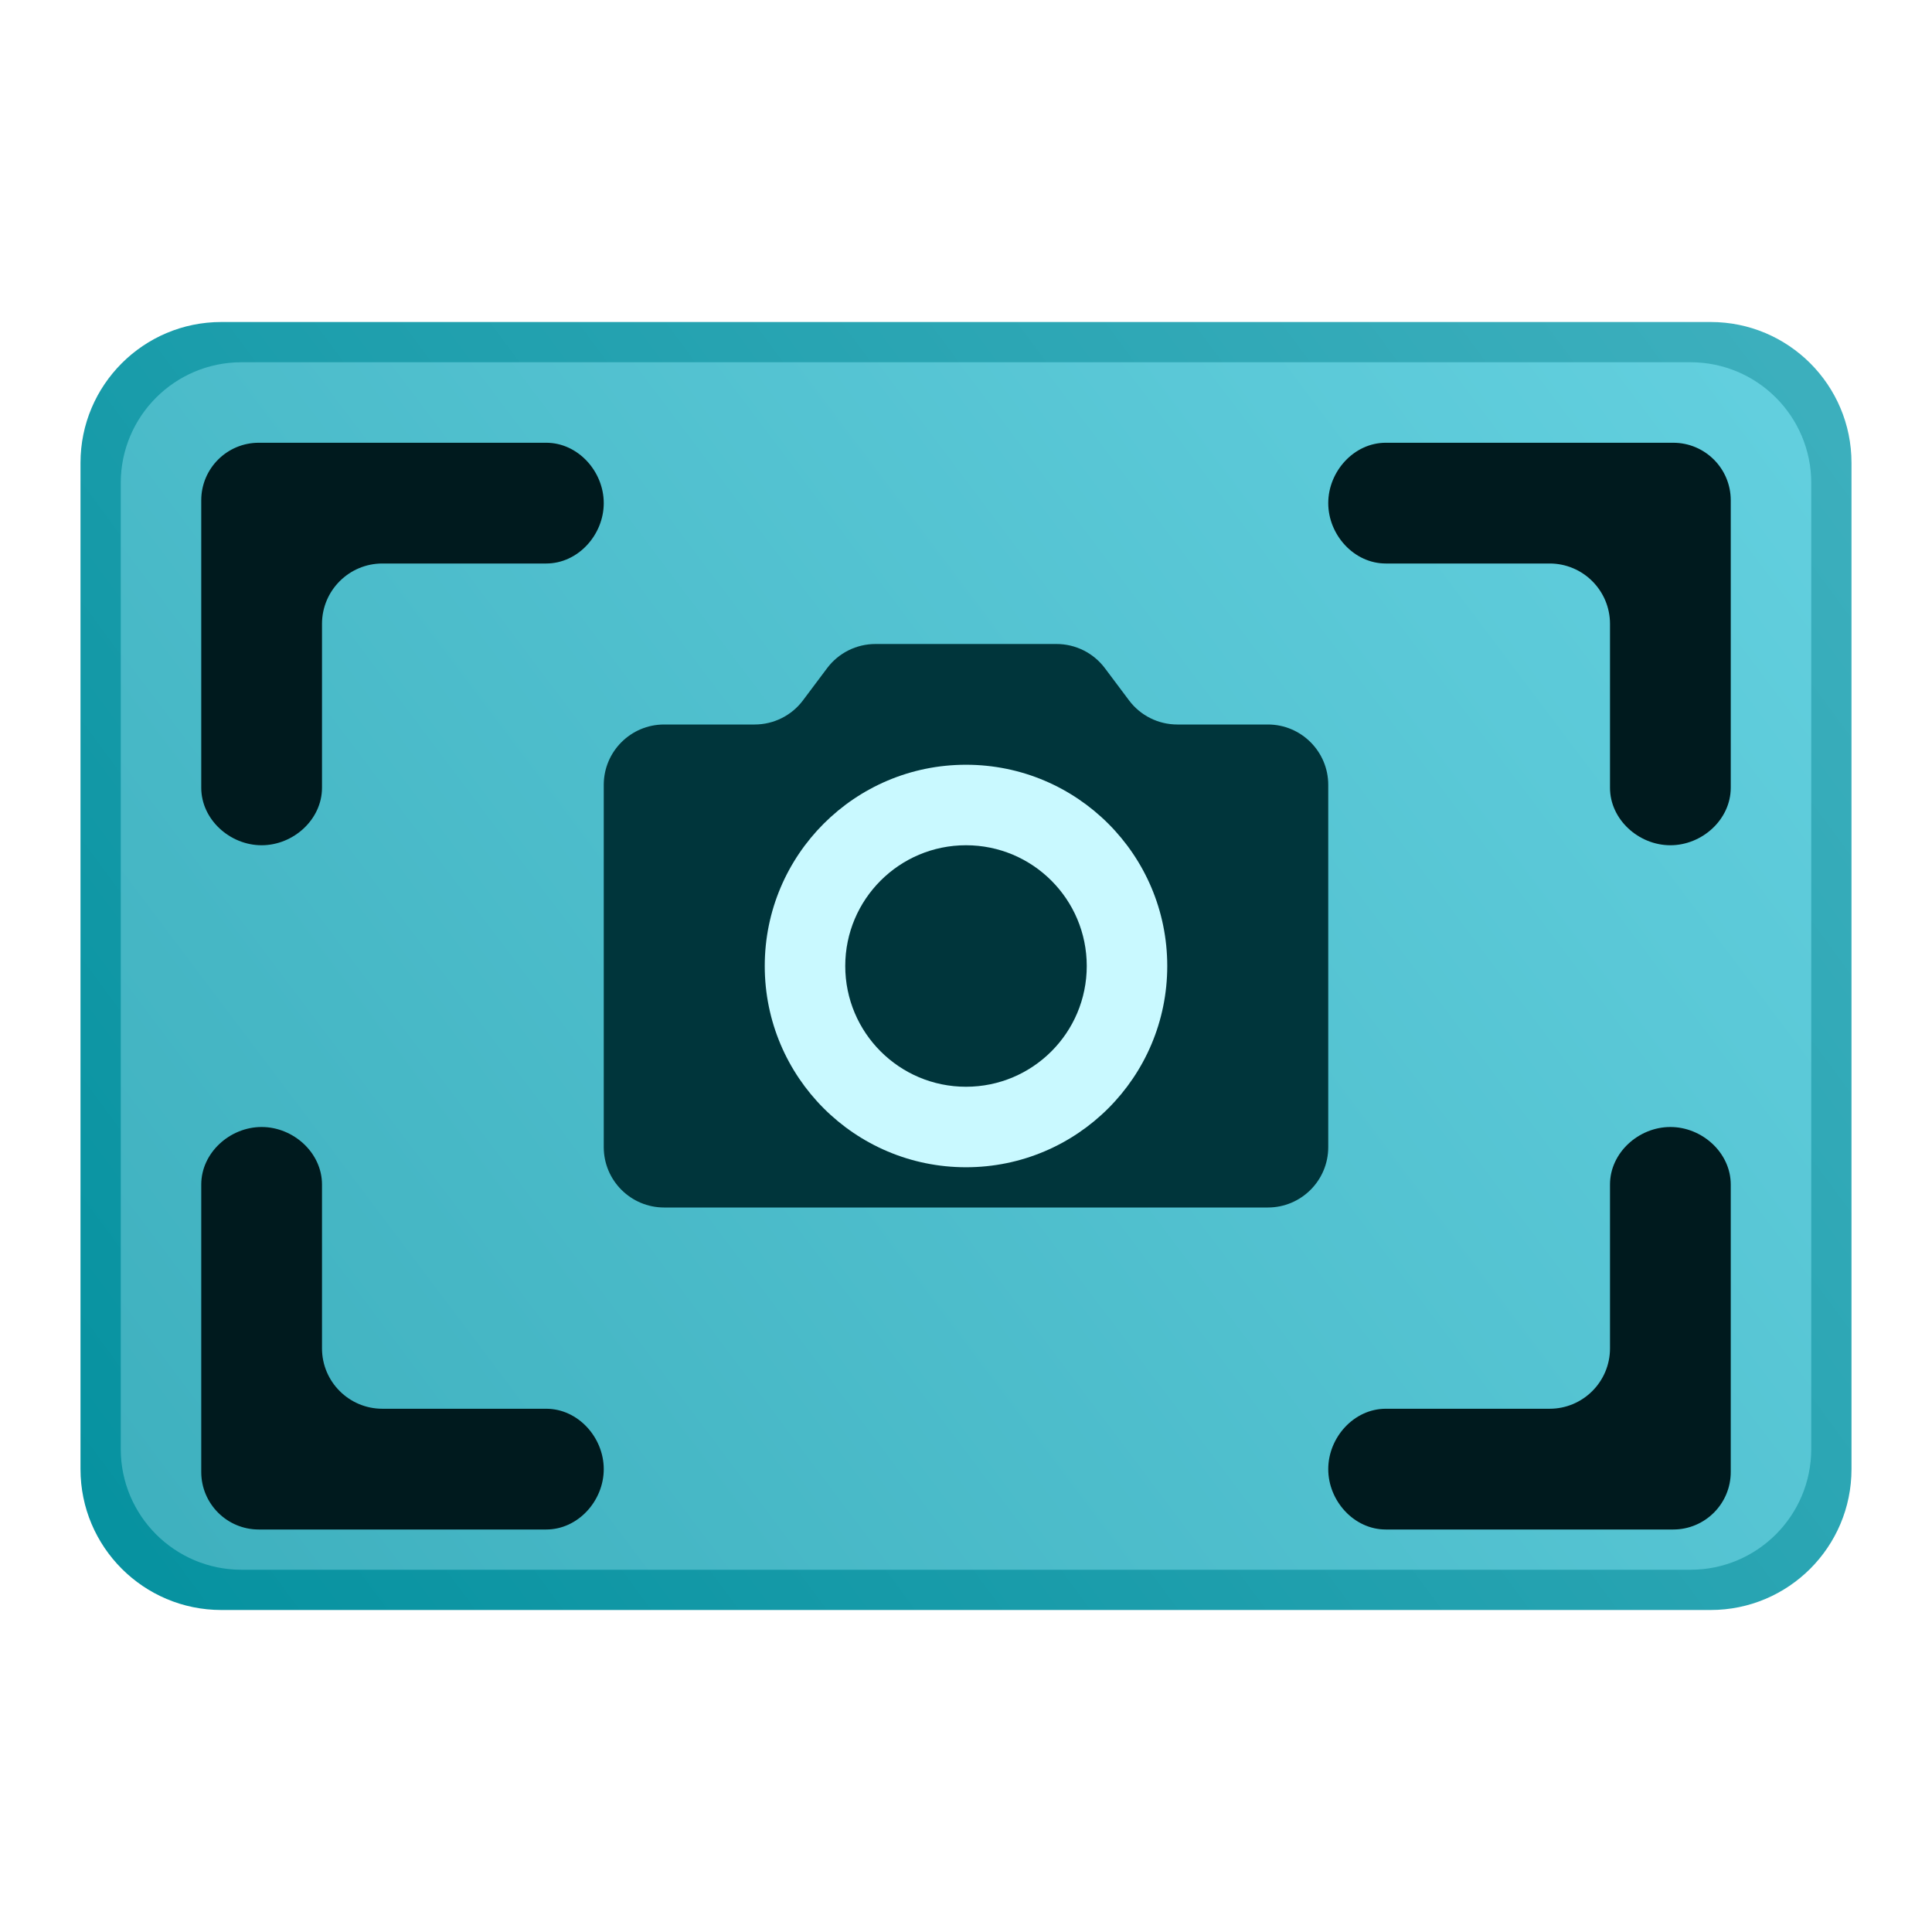
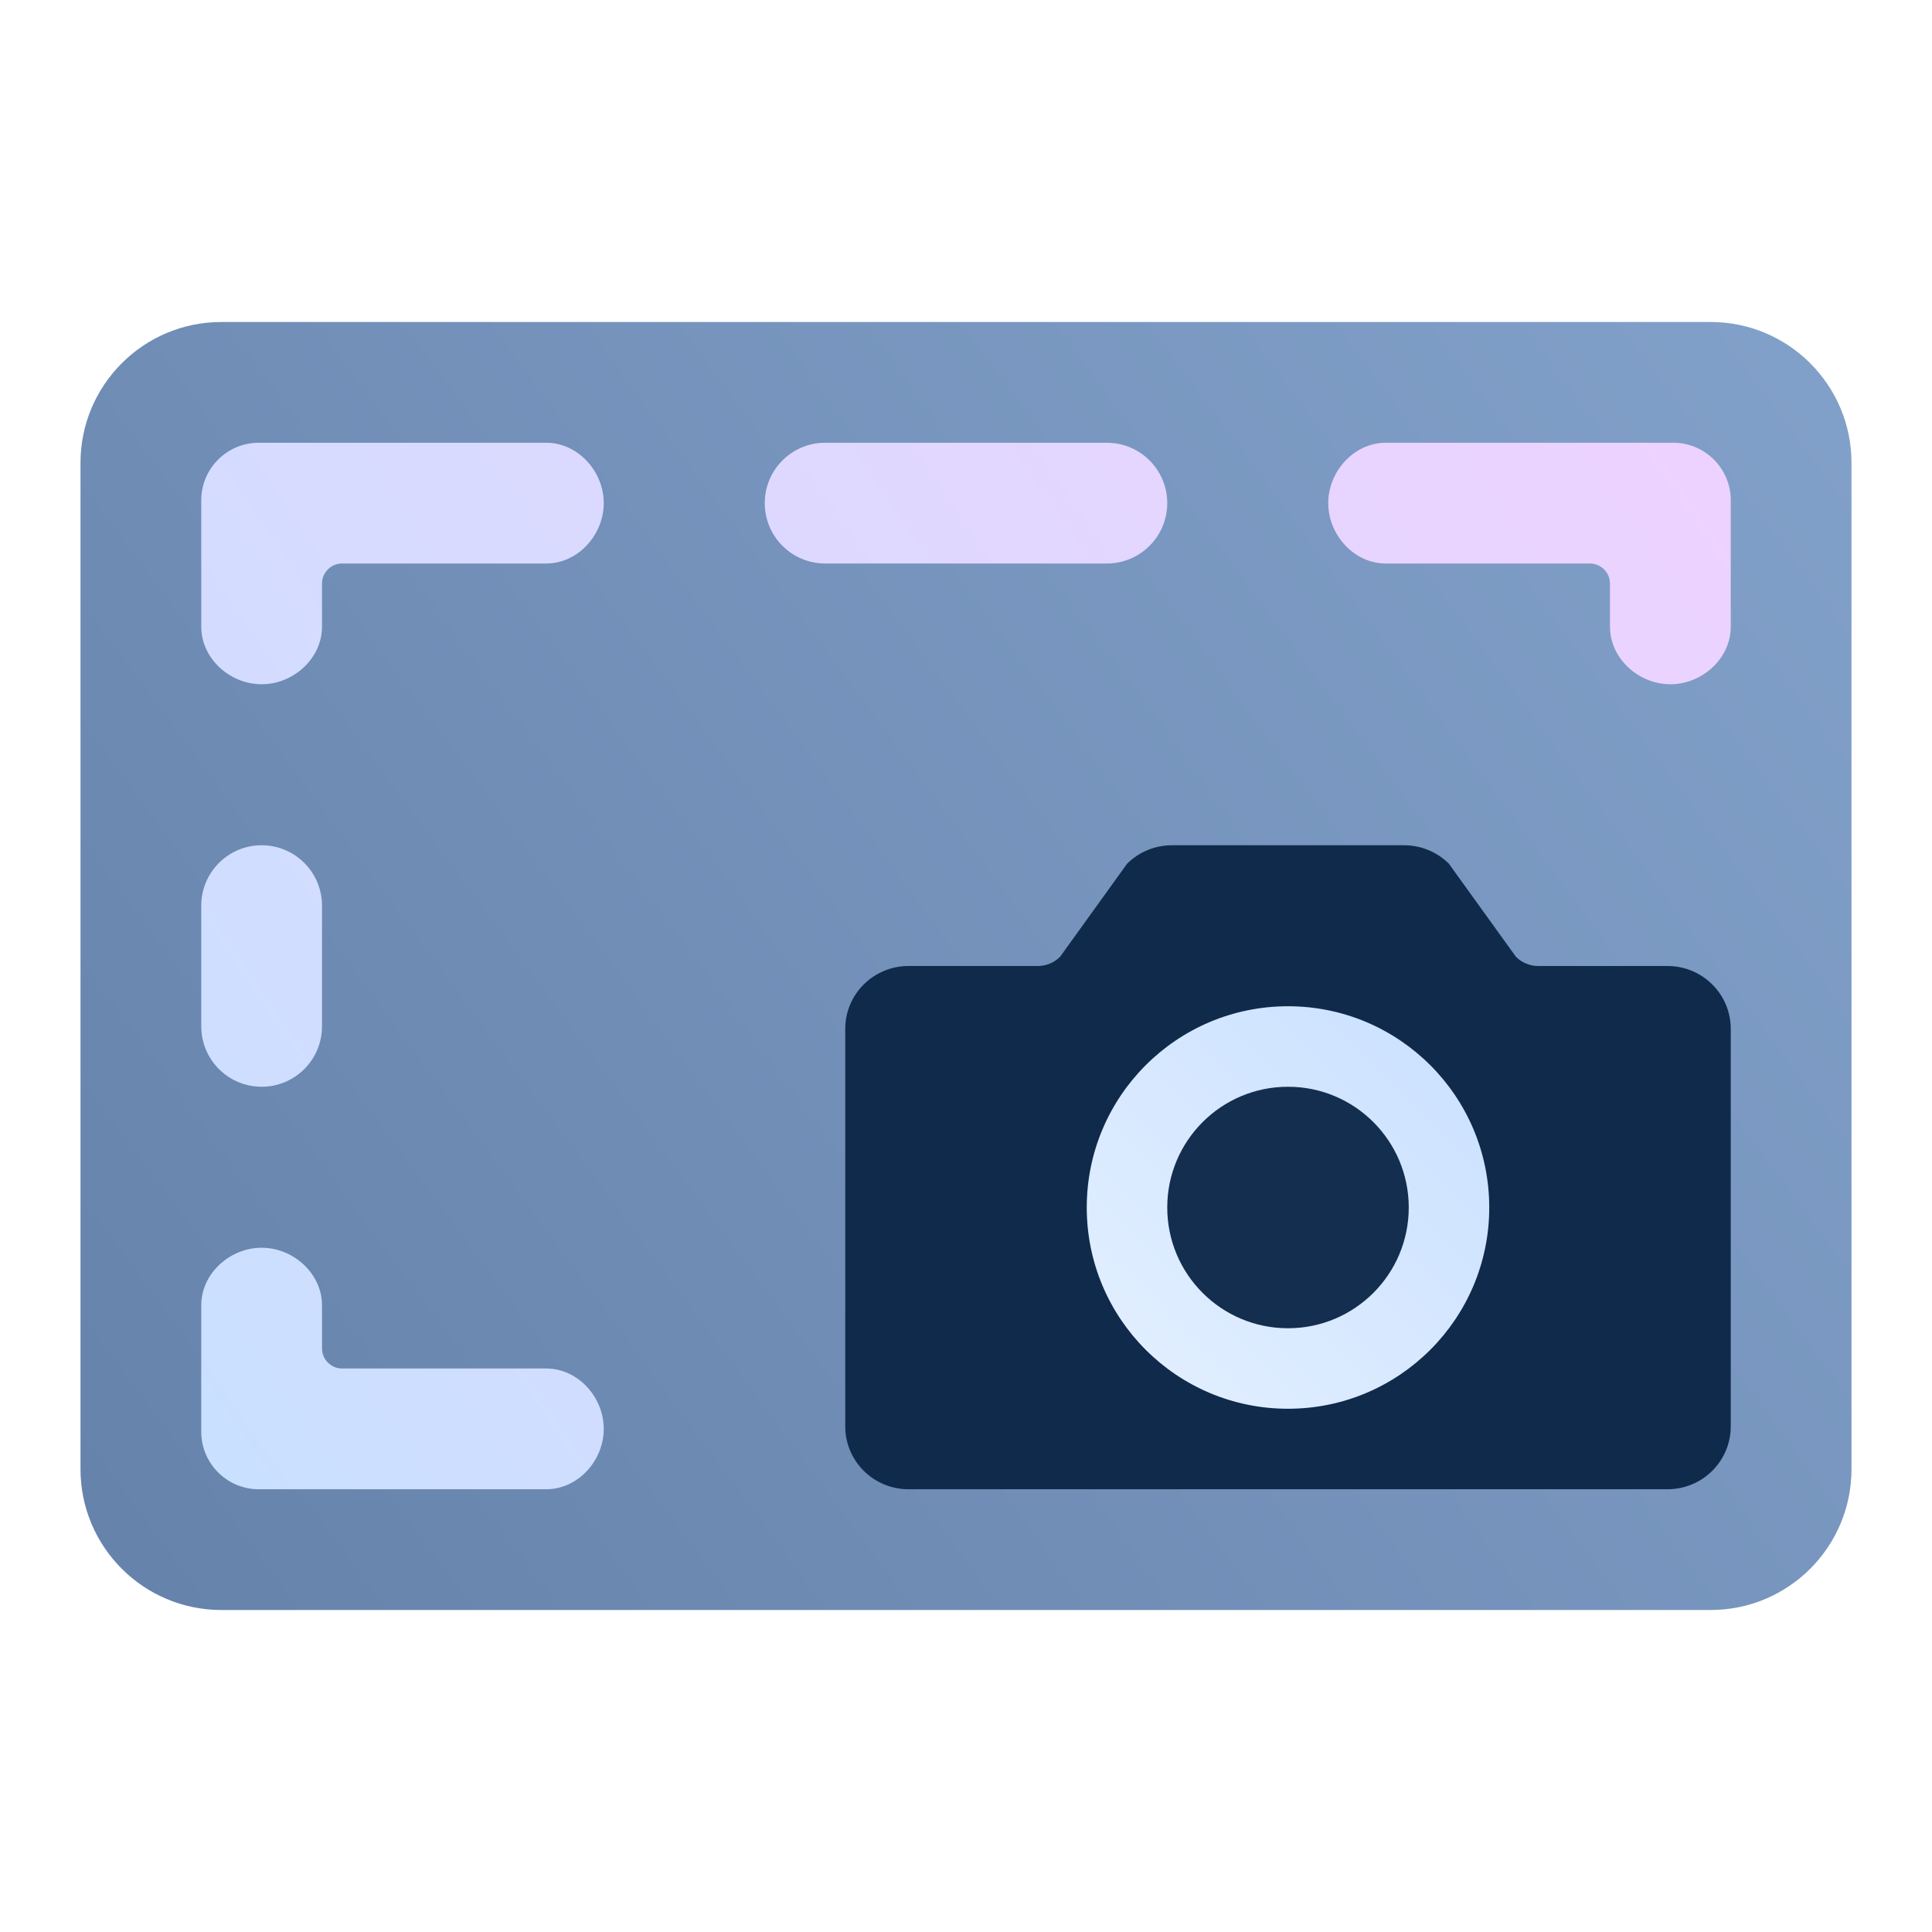
<svg xmlns="http://www.w3.org/2000/svg" width="48" height="48" viewBox="0 0 48 48" fill="none">
-   <rect x="2" y="8" width="44" height="32" rx="3.5" fill="url(#paint0_linear_2197_940)" />
-   <rect x="3" y="9" width="42" height="30" rx="3" fill="url(#paint1_linear_2197_940)" />
-   <path d="M6.429 38C5.64 38 5 37.36 5 36.571V29.429C5 28.64 5.711 28 6.5 28C7.289 28 8 28.64 8 29.429V33.5C8 34.328 8.672 35 9.5 35H13.571C14.36 35 15 35.711 15 36.5C15 37.289 14.36 38 13.571 38H6.429Z" fill="#001A1E" />
-   <path d="M41.571 38C42.36 38 43 37.36 43 36.571V29.429C43 28.64 42.289 28 41.5 28C40.711 28 40 28.64 40 29.429V33.5C40 34.328 39.328 35 38.5 35H34.429C33.64 35 33 35.711 33 36.5C33 37.289 33.64 38 34.429 38H41.571Z" fill="#001A1E" />
-   <path d="M41.571 11C42.36 11 43 11.64 43 12.429V19.571C43 20.36 42.289 21 41.5 21C40.711 21 40 20.36 40 19.571V15.5C40 14.672 39.328 14 38.5 14H34.429C33.64 14 33 13.289 33 12.5C33 11.711 33.64 11 34.429 11H41.571Z" fill="#001A1E" />
-   <path d="M6.429 11C5.64 11 5 11.64 5 12.429V19.571C5 20.36 5.711 21 6.5 21C7.289 21 8 20.36 8 19.571V15.5C8 14.672 8.672 14 9.5 14H13.571C14.36 14 15 13.289 15 12.5C15 11.711 14.36 11 13.571 11H6.429Z" fill="#001A1E" />
-   <path d="M15 19.5C15 18.672 15.672 18 16.5 18H18.75C19.222 18 19.667 17.778 19.95 17.4L20.55 16.6C20.833 16.222 21.278 16 21.75 16H26.25C26.722 16 27.167 16.222 27.45 16.6L28.05 17.4C28.333 17.778 28.778 18 29.25 18H31.5C32.328 18 33 18.672 33 19.5V28.5C33 29.328 32.328 30 31.5 30H16.5C15.672 30 15 29.328 15 28.5V19.5Z" fill="#00353B" />
-   <circle cx="24" cy="24" r="5" fill="#C9F9FF" />
-   <circle cx="24" cy="24" r="3" fill="#00353B" />
+   <rect x="2" y="8" width="44" height="32" rx="3.5" fill="url(#paint0_linear_2444_528)" />
+   <path d="M21 25.561C21 24.699 21.704 24 22.572 24H25.782C25.99 24 26.19 23.918 26.337 23.771L28.004 21.457C28.299 21.165 28.698 21 29.115 21H34.885C35.302 21 35.701 21.165 35.996 21.457L37.663 23.771C37.81 23.918 38.01 24 38.218 24H41.429C42.297 24 43 24.699 43 25.561V35.439C43 36.301 42.297 37 41.429 37H22.571C21.704 37 21 36.301 21 35.439L21 25.561Z" fill="#102A4C" />
+   <path d="M37 30C37 32.761 34.761 35 32 35C29.239 35 27 32.761 27 30C27 27.239 29.239 25 32 25C34.761 25 37 27.239 37 30Z" fill="url(#paint1_linear_2444_528)" />
+   <path d="M35 30C35 31.657 33.657 33 32 33C30.343 33 29 31.657 29 30C29 28.343 30.343 27 32 27C33.657 27 35 28.343 35 30Z" fill="#142E50" />
+   <path d="M41.571 11C42.36 11 43 11.64 43 12.429V15.571C43 16.36 42.289 17 41.5 17C40.711 17 40 16.36 40 15.571V14.5C40 14.224 39.776 14 39.5 14H34.429C33.64 14 33 13.289 33 12.5C33 11.711 33.64 11 34.429 11H41.571Z" fill="url(#paint2_linear_2444_528)" />
+   <path d="M6.429 37C5.64 37 5 36.36 5 35.571V32.429C5 31.64 5.711 31 6.5 31C7.289 31 8 31.64 8 32.429V33.5C8 33.776 8.224 34 8.5 34H13.571C14.36 34 15 34.711 15 35.5C15 36.289 14.36 37 13.571 37H6.429Z" fill="url(#paint3_linear_2444_528)" />
+   <path d="M5 12.429C5 11.64 5.64 11 6.429 11H13.571C14.36 11 15 11.711 15 12.5C15 13.289 14.36 14 13.571 14H8.5C8.224 14 8 14.224 8 14.5V15.571C8 16.36 7.289 17 6.5 17C5.711 17 5 16.36 5 15.571V12.429Z" fill="url(#paint4_linear_2444_528)" />
+   <path d="M5 22.5C5 21.672 5.672 21 6.5 21C7.328 21 8 21.672 8 22.5V25.5C8 26.328 7.328 27 6.5 27C5.672 27 5 26.328 5 25.5V22.5Z" fill="url(#paint5_linear_2444_528)" />
+   <path d="M19 12.5C19 13.328 19.672 14 20.5 14H27.5C28.328 14 29 13.328 29 12.5C29 11.672 28.328 11 27.5 11H20.5C19.672 11 19 11.672 19 12.5Z" fill="url(#paint6_linear_2444_528)" />
  <defs>
-     <linearGradient id="paint0_linear_2197_940" x1="2" y1="40" x2="45.744" y2="7.654" gradientUnits="userSpaceOnUse">
-       <stop stop-color="#05919F" />
-       <stop offset="1" stop-color="#3EB0BE" />
+     <linearGradient id="paint0_linear_2444_528" x1="2" y1="40" x2="45.744" y2="7.654" gradientUnits="userSpaceOnUse">
+       <stop stop-color="#6582AA" />
+       <stop offset="1" stop-color="#82A1CA" />
    </linearGradient>
-     <linearGradient id="paint1_linear_2197_940" x1="3" y1="39" x2="44.221" y2="7.965" gradientUnits="userSpaceOnUse">
-       <stop stop-color="#3EB0BE" />
-       <stop offset="1" stop-color="#63D0DF" />
+     <linearGradient id="paint1_linear_2444_528" x1="37" y1="25" x2="27" y2="35" gradientUnits="userSpaceOnUse">
+       <stop stop-color="#C9E0FF" />
+       <stop offset="1" stop-color="#E4F0FF" />
+     </linearGradient>
+     <linearGradient id="paint2_linear_2444_528" x1="43" y1="11" x2="5" y2="37" gradientUnits="userSpaceOnUse">
+       <stop stop-color="#EED2FF" />
+       <stop offset="1" stop-color="#C9E0FF" />
+     </linearGradient>
+     <linearGradient id="paint3_linear_2444_528" x1="43" y1="11" x2="5" y2="37" gradientUnits="userSpaceOnUse">
+       <stop stop-color="#EED2FF" />
+       <stop offset="1" stop-color="#C9E0FF" />
+     </linearGradient>
+     <linearGradient id="paint4_linear_2444_528" x1="43" y1="11" x2="5" y2="37" gradientUnits="userSpaceOnUse">
+       <stop stop-color="#EED2FF" />
+       <stop offset="1" stop-color="#C9E0FF" />
+     </linearGradient>
+     <linearGradient id="paint5_linear_2444_528" x1="43" y1="11" x2="5" y2="37" gradientUnits="userSpaceOnUse">
+       <stop stop-color="#EED2FF" />
+       <stop offset="1" stop-color="#C9E0FF" />
+     </linearGradient>
+     <linearGradient id="paint6_linear_2444_528" x1="43" y1="11" x2="5" y2="37" gradientUnits="userSpaceOnUse">
+       <stop stop-color="#EED2FF" />
+       <stop offset="1" stop-color="#C9E0FF" />
    </linearGradient>
  </defs>
</svg>
